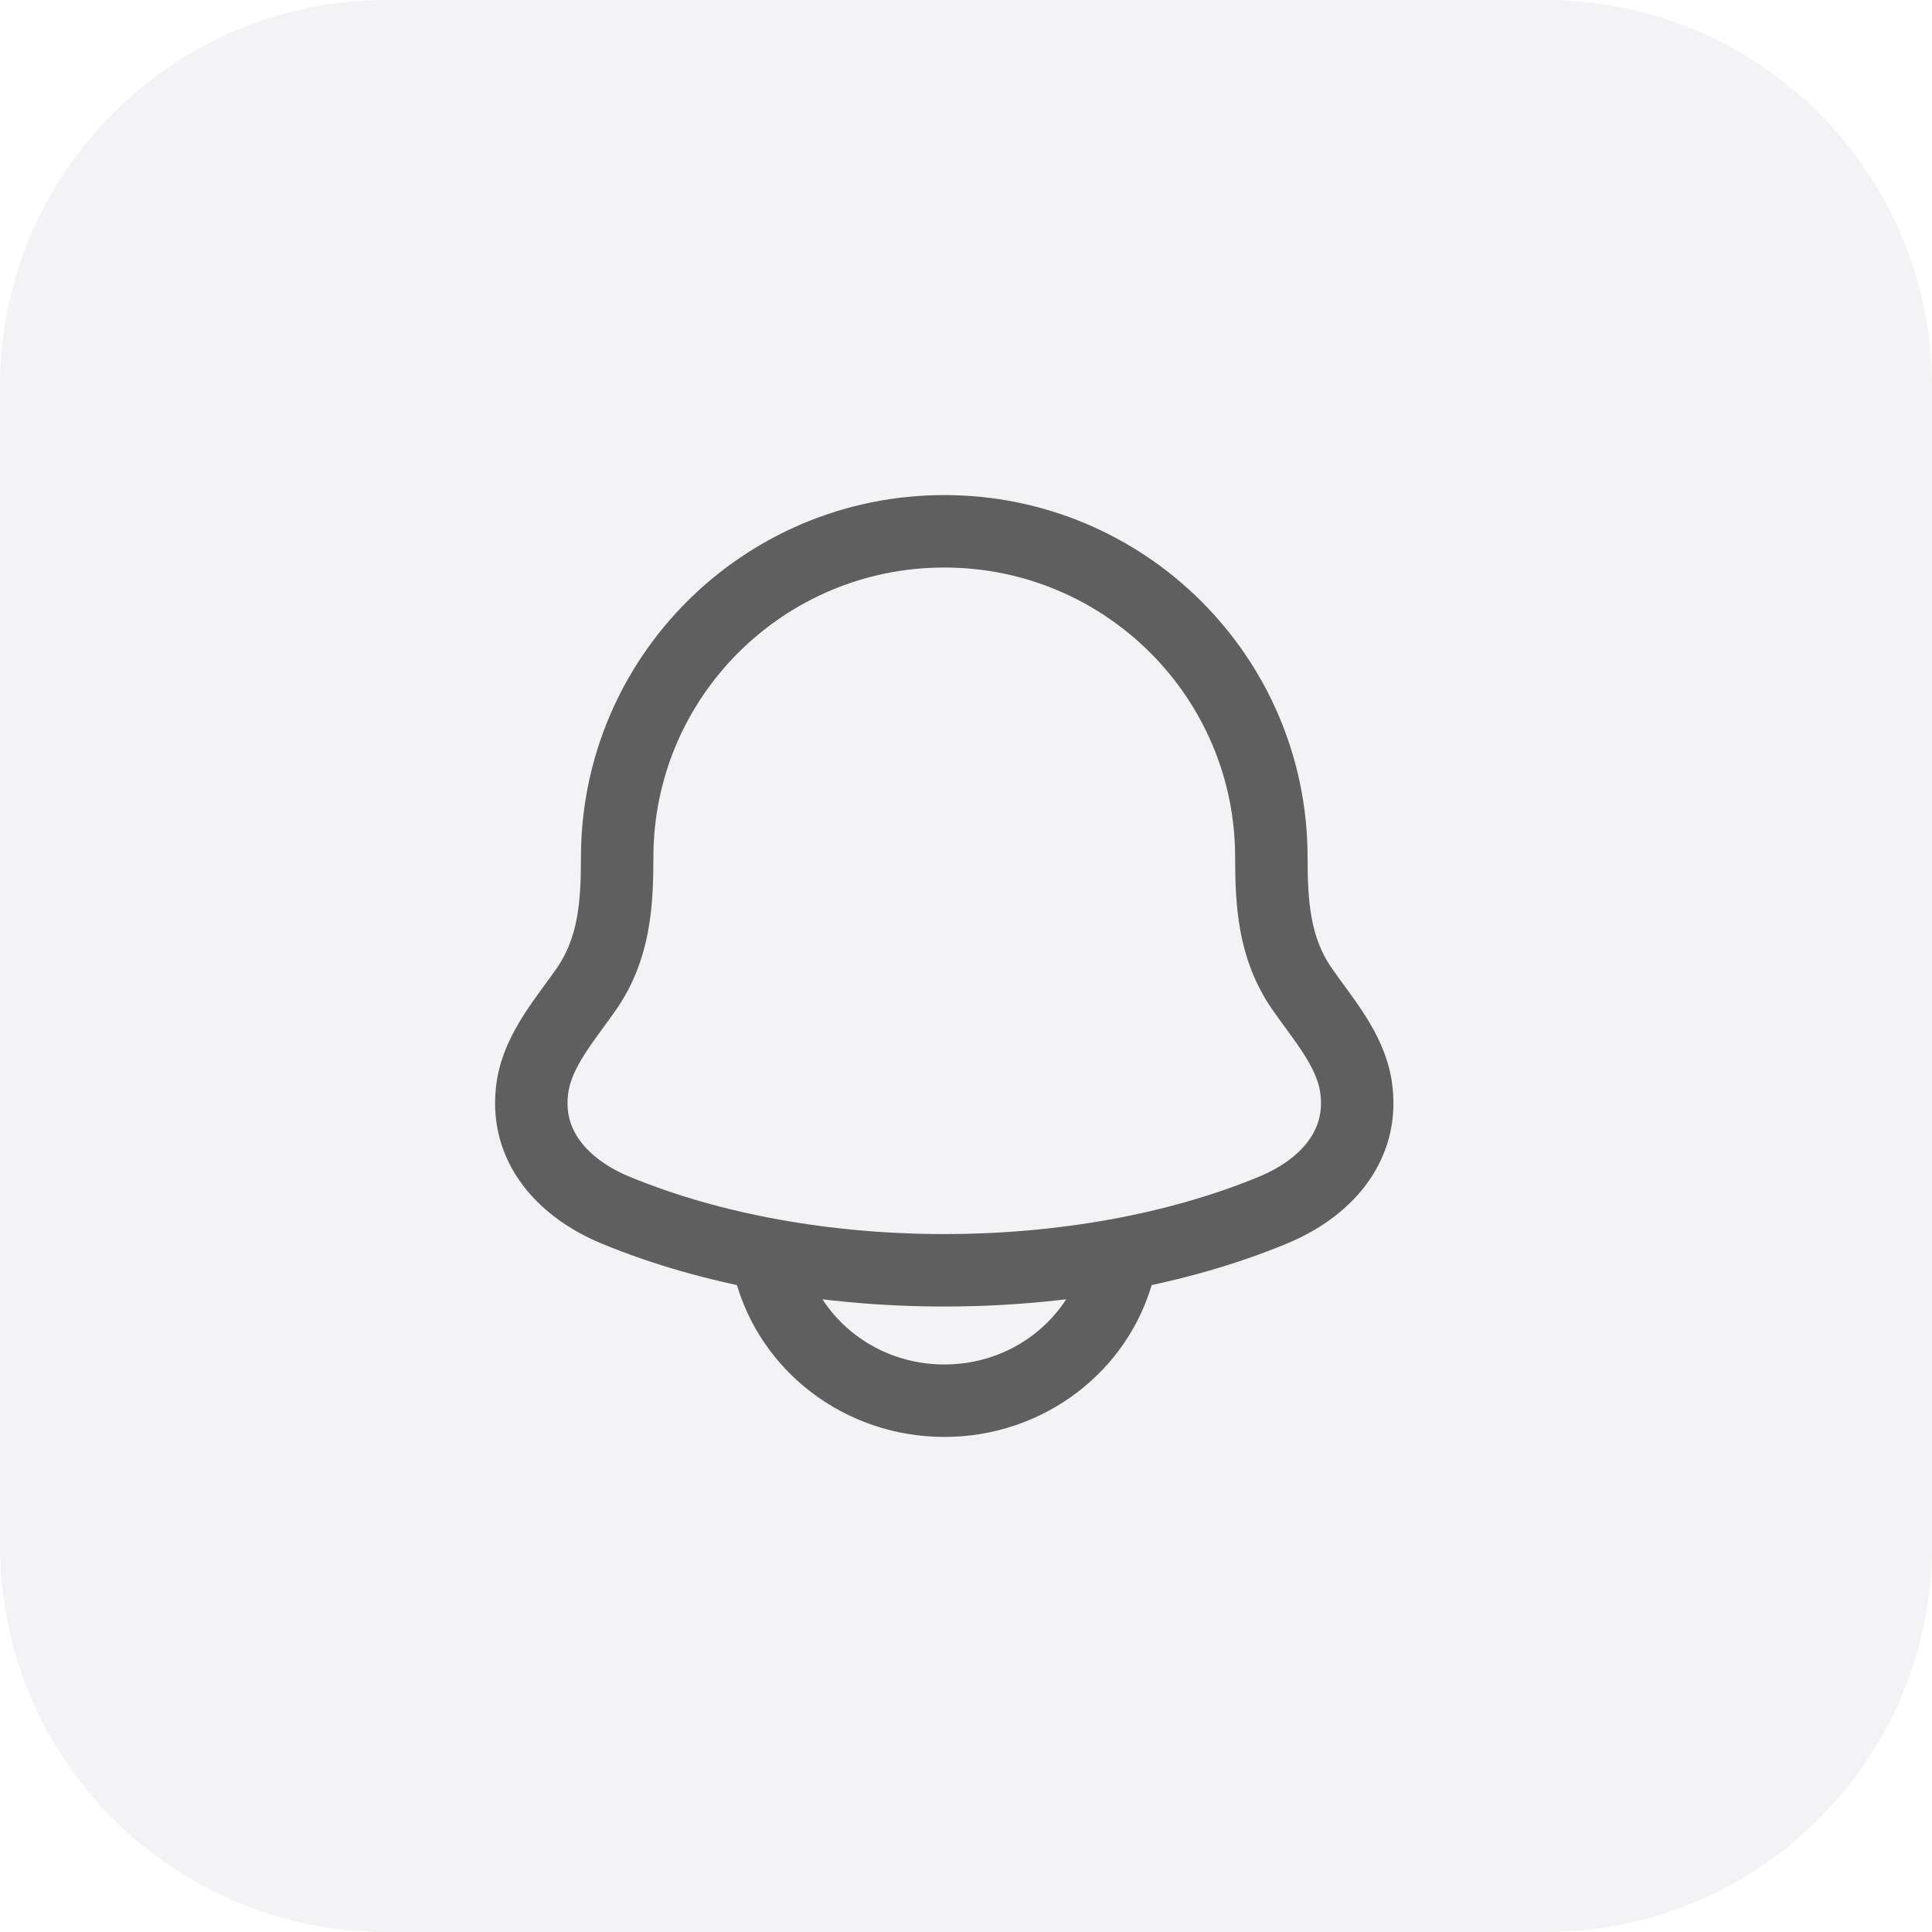
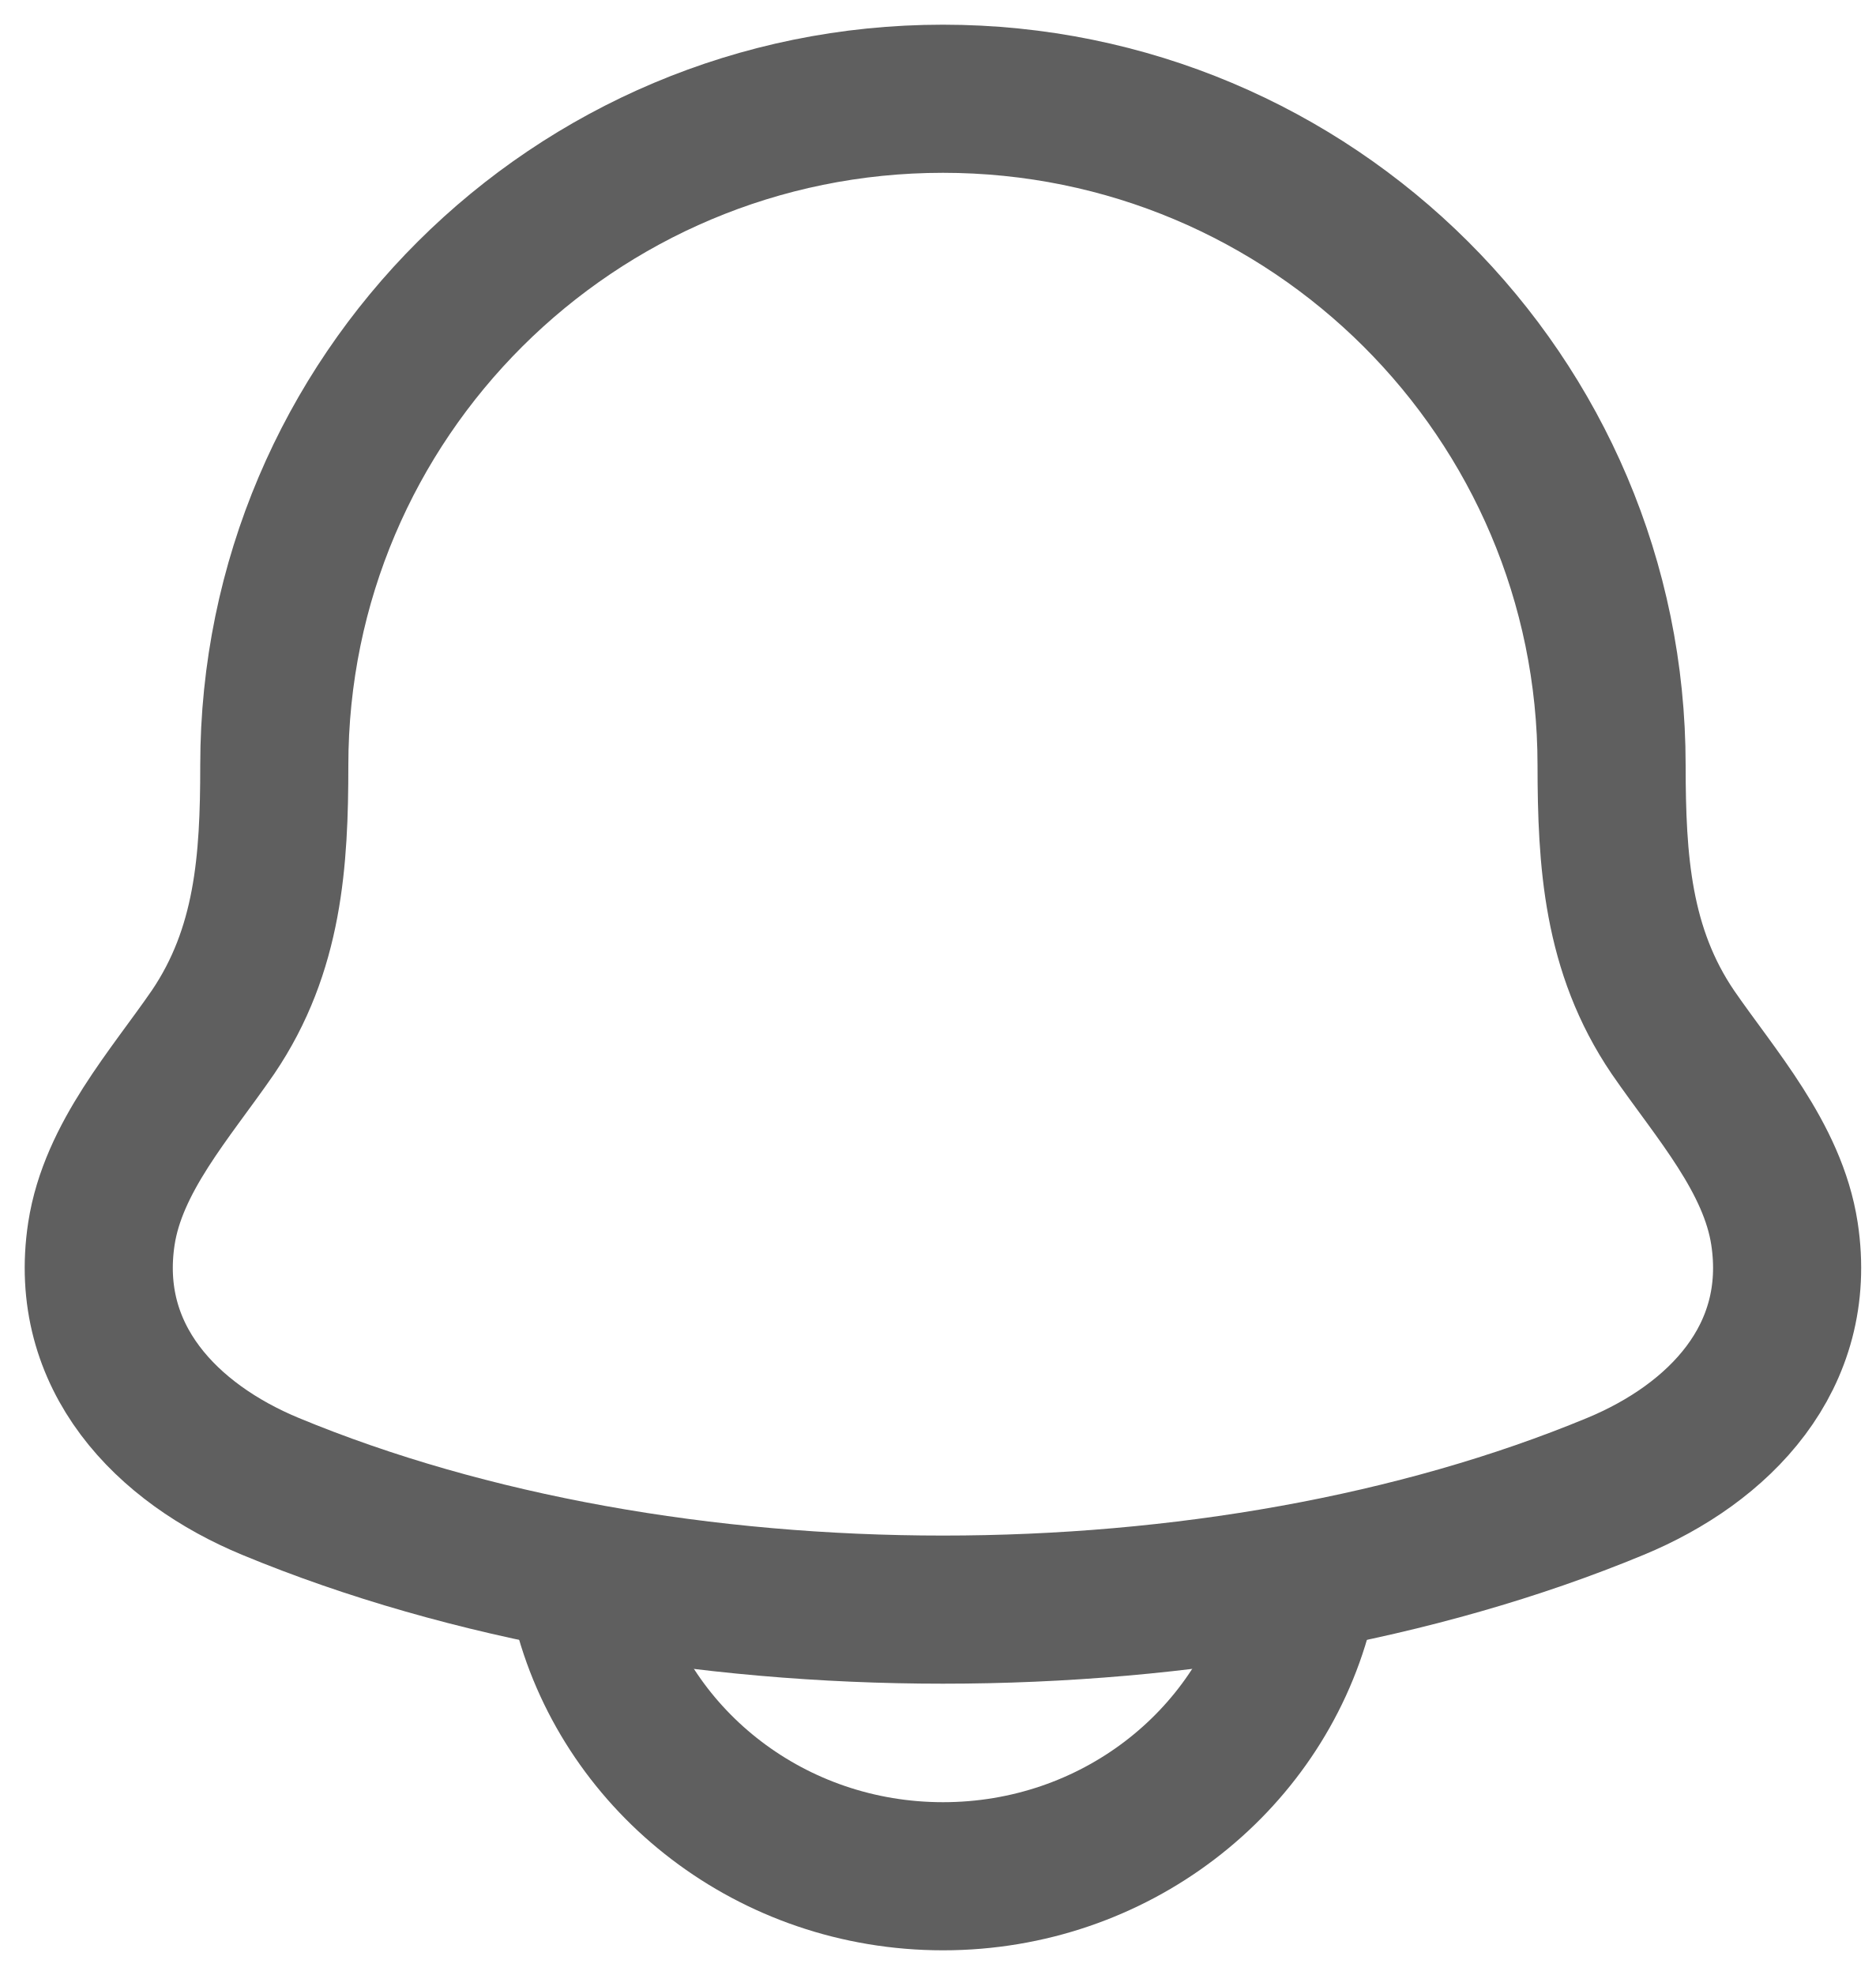
- <svg xmlns="http://www.w3.org/2000/svg" width="40" height="40" viewBox="0 0 40 40" fill="none">
-   <g id="Group 540">
-     <rect id="Rectangle 45" width="40" height="40" rx="8" fill="#F3F3F5" />
-     <g id="Group 538">
-       <path id="Vector" d="M11.027 22.493C10.835 23.747 11.691 24.618 12.739 25.052C16.755 26.716 22.345 26.716 26.361 25.052C27.409 24.618 28.264 23.747 28.073 22.493C27.955 21.722 27.374 21.079 26.943 20.453C26.378 19.621 26.323 18.715 26.322 17.75C26.322 14.022 23.29 11 19.55 11C15.81 11 12.778 14.022 12.778 17.75C12.777 18.715 12.721 19.621 12.157 20.453C11.726 21.079 11.145 21.722 11.027 22.493Z" stroke="#5F5F5F" stroke-width="1.5" stroke-linecap="round" stroke-linejoin="round" />
-       <path id="Vector_2" d="M15.951 26.3C16.364 27.853 17.819 29 19.552 29C21.284 29 22.739 27.853 23.151 26.3" stroke="#5F5F5F" stroke-width="1.5" stroke-linecap="round" stroke-linejoin="round" />
-     </g>
-   </g>
+ <svg xmlns="http://www.w3.org/2000/svg" width="19" height="20" viewBox="0 0 19 20" fill="none">
+   <path d="M1.027 12.493C0.836 13.747 1.691 14.618 2.739 15.052C6.755 16.716 12.345 16.716 16.361 15.052C17.409 14.618 18.264 13.747 18.073 12.493C17.955 11.722 17.374 11.079 16.943 10.453C16.378 9.621 16.323 8.715 16.322 7.75C16.322 4.022 13.29 1 9.55 1C5.81 1 2.778 4.022 2.778 7.75C2.778 8.715 2.721 9.621 2.157 10.453C1.726 11.079 1.145 11.722 1.027 12.493Z" stroke="#5F5F5F" stroke-width="1.5" stroke-linecap="round" stroke-linejoin="round" />
+   <path d="M5.951 16.3C6.364 17.852 7.819 19 9.551 19C11.283 19 12.739 17.852 13.151 16.3" stroke="#5F5F5F" stroke-width="1.5" stroke-linecap="round" stroke-linejoin="round" />
</svg>
